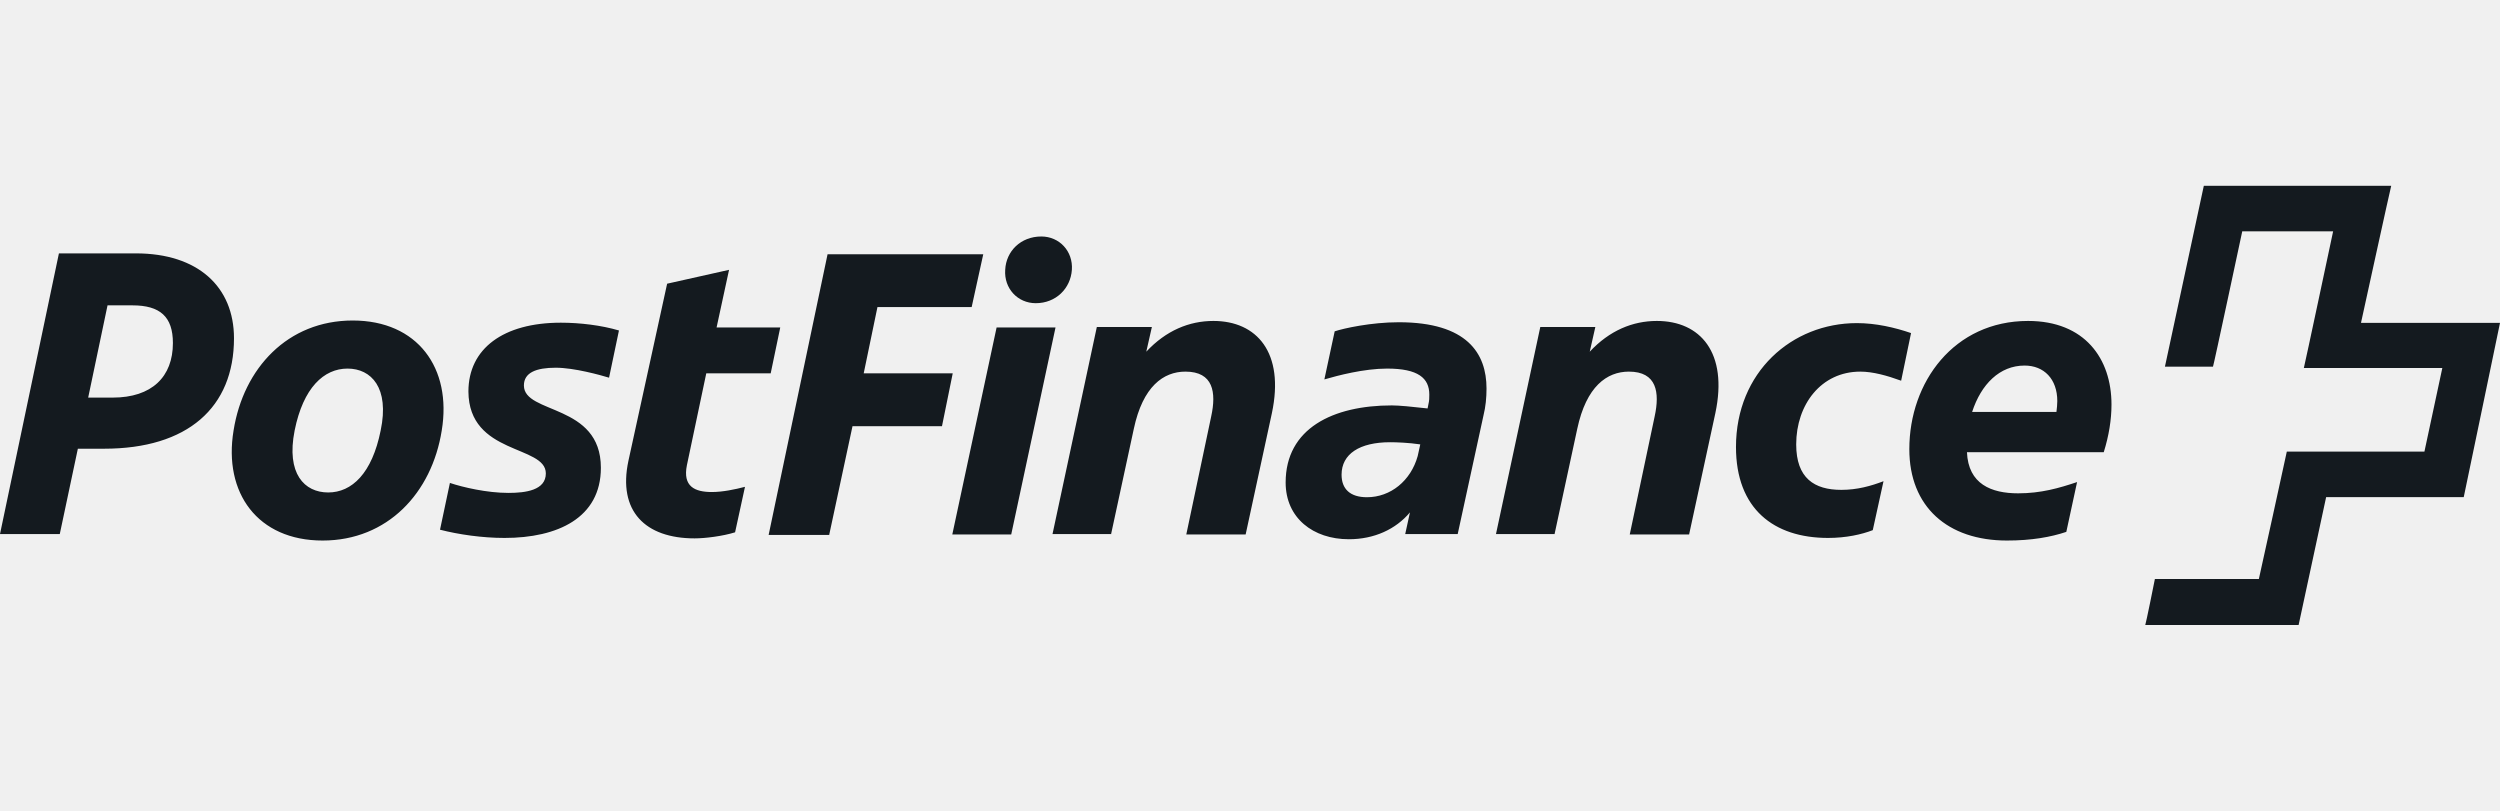
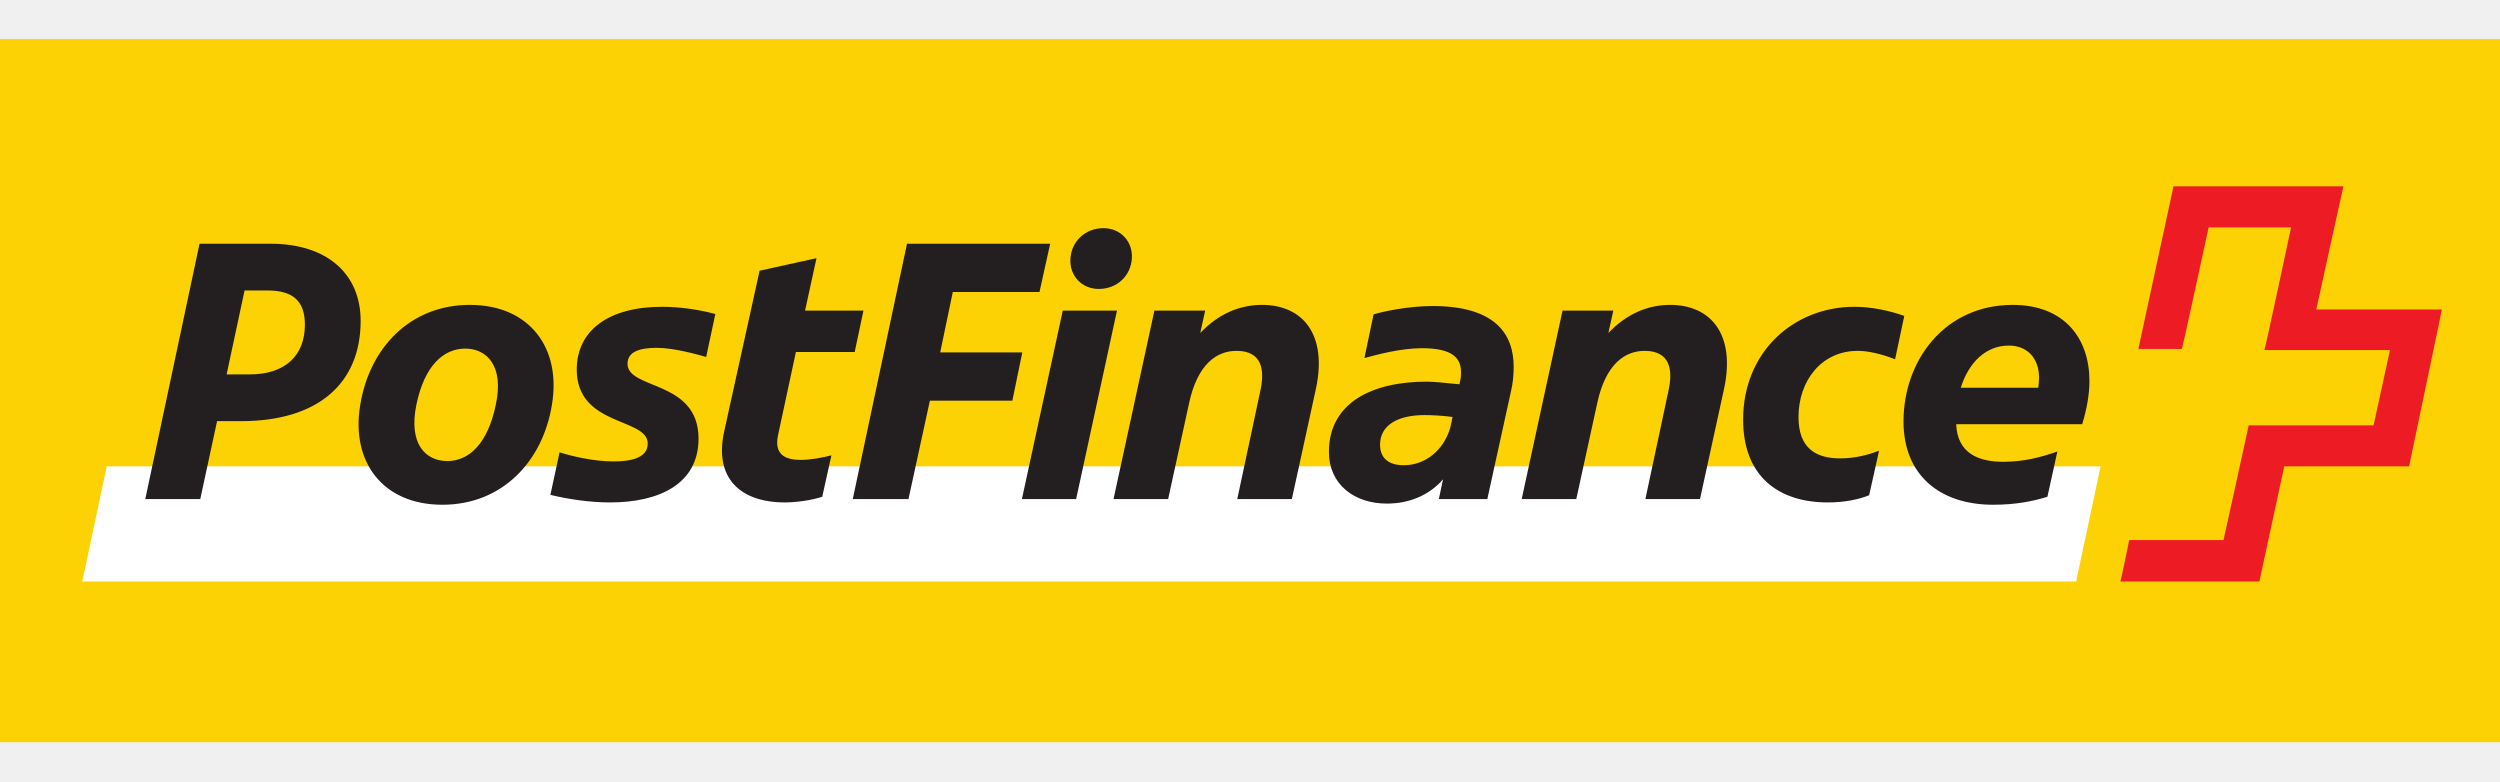
- <svg xmlns="http://www.w3.org/2000/svg" width="148" height="48" viewBox="0 0 148 48" fill="none">
-   <path d="M139.776 19.088C139.776 19.088 141.534 11.052 141.56 11H130.466C130.466 11.052 128.164 21.654 128.164 21.706H131.009C131.034 21.706 132.741 13.696 132.741 13.696H138.121C138.121 13.696 136.414 21.732 136.388 21.784H144.586L143.526 26.735H135.379C135.379 26.787 133.724 34.278 133.724 34.278H127.569C127.569 34.304 127.026 36.974 127 37H136.078C136.078 36.974 137.707 29.431 137.707 29.431H145.853C145.853 29.405 148 19.166 148 19.114H139.776V19.088Z" fill="#141A1F" />
-   <path d="M5.22 23.538L6.366 18.077H7.843C9.472 18.077 10.236 18.744 10.236 20.308C10.236 22.308 8.989 23.538 6.671 23.538H5.22ZM4.609 26.564H6.162C11.102 26.564 13.852 24.128 13.852 20.026C13.852 16.974 11.713 15 8.046 15H3.488L0 31.615H3.539L4.609 26.564ZM19.429 29.154C18.028 29.154 16.933 28.051 17.442 25.487C17.952 22.949 19.174 21.82 20.575 21.82C21.975 21.82 23.07 22.949 22.535 25.487C22.026 28.026 20.829 29.154 19.429 29.154ZM19.098 32C22.943 32 25.565 29.18 26.151 25.487C26.762 21.795 24.725 18.974 20.88 18.974C17.035 18.974 14.412 21.795 13.827 25.487C13.216 29.18 15.253 32 19.098 32ZM32.313 28.026C32.313 29.026 31.116 29.18 30.098 29.18C28.825 29.18 27.399 28.846 26.635 28.59L26.049 31.359C27.144 31.641 28.544 31.846 29.869 31.846C33.001 31.846 35.572 30.667 35.572 27.692C35.572 23.872 31.015 24.538 31.015 22.82C31.015 22.051 31.753 21.769 32.899 21.769C33.994 21.769 35.547 22.205 36.056 22.359L36.642 19.564C35.598 19.256 34.325 19.103 33.204 19.103C29.792 19.103 27.73 20.641 27.73 23.18C27.755 26.949 32.313 26.333 32.313 28.026ZM45.63 22.077L46.191 19.385H42.422L43.16 15.974L39.494 16.795L37.202 27.282C36.566 30.256 38.195 31.872 41.123 31.872C41.735 31.872 42.779 31.744 43.517 31.513L44.103 28.82C43.517 28.974 42.779 29.128 42.142 29.128C41.123 29.128 40.41 28.795 40.665 27.538L41.811 22.103H45.63V22.077ZM49.093 31.641L50.468 25.231H55.765L56.401 22.103H51.131L51.945 18.18H57.522L58.209 15.051H48.992L45.503 31.667H49.093V31.641ZM58.999 19.385L56.376 31.641H59.864L62.487 19.385H58.999ZM59.508 15.974C59.432 17.077 60.246 17.949 61.316 17.949C62.513 17.949 63.379 17.077 63.455 15.974C63.531 14.872 62.716 14 61.647 14C60.425 14 59.559 14.872 59.508 15.974ZM65.772 31.641L67.122 25.385C67.656 22.872 68.879 22 70.177 22C71.832 22 72.011 23.231 71.705 24.641L70.228 31.641H73.742L75.295 24.462C76.059 20.872 74.404 19 71.832 19C70.406 19 69.031 19.564 67.86 20.82L68.191 19.359H64.932L62.309 31.615H65.772V31.641ZM82.807 19.077C81.177 19.077 79.548 19.436 79.013 19.615L78.402 22.462C79.191 22.231 80.745 21.82 82.12 21.82C83.953 21.82 84.615 22.385 84.615 23.359C84.615 23.538 84.615 23.718 84.564 23.923L84.513 24.18C83.622 24.077 82.807 24 82.4 24C78.911 24 76.11 25.359 76.11 28.564C76.11 30.667 77.74 31.923 79.853 31.923C81.356 31.923 82.629 31.333 83.469 30.333L83.189 31.615H86.296L87.823 24.59C87.951 24.077 88.002 23.538 88.002 23C88.002 20.923 86.856 19.077 82.807 19.077ZM79.421 28.103C79.421 26.872 80.49 26.18 82.298 26.18C82.654 26.18 83.393 26.205 84.08 26.308L83.927 27C83.52 28.462 82.323 29.436 80.923 29.436C79.93 29.436 79.421 28.949 79.421 28.103ZM92.025 31.641L93.374 25.385C93.909 22.872 95.131 22 96.43 22C98.085 22 98.263 23.231 97.958 24.641L96.481 31.641H99.995L101.548 24.462C102.312 20.872 100.657 19 98.085 19C96.659 19 95.284 19.564 94.113 20.82L94.444 19.359H91.185L88.562 31.615H92.025V31.641ZM109.009 29C107.405 29 106.335 28.308 106.335 26.308C106.335 23.949 107.812 22 110.129 22C110.868 22 111.708 22.231 112.548 22.538L113.134 19.718C112.166 19.385 111.046 19.128 109.926 19.128C106.081 19.128 102.77 22.026 102.77 26.462C102.77 30.128 105.011 31.846 108.22 31.846C109.289 31.846 110.206 31.641 110.868 31.385L111.504 28.487C110.766 28.769 109.951 29 109.009 29ZM122.326 31.487L122.963 28.538C121.893 28.897 120.824 29.205 119.474 29.205C117.896 29.205 116.521 28.667 116.444 26.769H124.542C124.847 25.795 125 24.846 125 23.949C125 21.231 123.421 19 120.06 19C115.68 19 113.032 22.615 113.032 26.59C113.032 30 115.298 32 118.812 32C120.264 32 121.41 31.795 122.326 31.487ZM119.856 21.641C121.002 21.641 121.792 22.436 121.792 23.744C121.792 23.974 121.766 24.154 121.741 24.385H116.75C117.285 22.744 118.38 21.641 119.856 21.641Z" fill="#141A1F" />
+ <svg xmlns="http://www.w3.org/2000/svg" width="128" height="40" viewBox="0 0 128 40" fill="none">
+   <path d="M0 38H128V2H0V38Z" fill="#FCD205" />
+   <path d="M106.299 29.77L107.55 23.877H5.465L4.213 29.77H106.299Z" fill="white" />
+   <path d="M118.594 15.844C118.594 15.844 119.963 9.599 119.982 9.541H111.283C111.283 9.58 109.485 17.827 109.485 17.866C109.504 17.866 111.714 17.866 111.714 17.866C111.733 17.866 113.082 11.642 113.082 11.642H117.304C117.304 11.642 115.975 17.886 115.936 17.925C115.975 17.925 122.367 17.925 122.367 17.925L121.527 21.776C121.527 21.776 115.154 21.776 115.134 21.776C115.134 21.815 113.844 27.651 113.844 27.651C113.844 27.651 109.055 27.651 109.016 27.651C109.016 27.67 108.585 29.751 108.566 29.77H115.681C115.681 29.751 116.953 23.877 116.953 23.877C116.953 23.877 123.305 23.877 123.345 23.877C123.345 23.857 125.026 15.882 125.026 15.844H118.594Z" fill="#ED1C24" />
+   <path d="M102.854 17.693C103.773 17.693 104.399 18.315 104.399 19.346C104.399 19.52 104.379 19.676 104.36 19.851H100.391C100.802 18.548 101.681 17.693 102.854 17.693ZM104.828 25.434L105.337 23.119C104.477 23.411 103.636 23.644 102.562 23.644C101.31 23.644 100.216 23.217 100.157 21.718H106.608C106.842 20.959 106.979 20.201 106.979 19.502C106.979 17.361 105.728 15.61 103.05 15.61C99.57 15.61 97.459 18.451 97.459 21.583C97.459 24.267 99.257 25.843 102.053 25.843C103.187 25.843 104.085 25.667 104.828 25.434ZM94.214 23.469C92.943 23.469 92.083 22.925 92.083 21.349C92.083 19.502 93.256 17.964 95.114 17.964C95.7 17.964 96.365 18.14 97.029 18.393L97.499 16.175C96.736 15.903 95.836 15.708 94.937 15.708C91.868 15.708 89.248 17.984 89.248 21.486C89.248 24.364 91.028 25.725 93.588 25.725C94.448 25.725 95.171 25.57 95.7 25.357L96.208 23.08C95.622 23.294 94.976 23.469 94.214 23.469ZM80.706 25.551L81.781 20.629C82.211 18.645 83.189 17.964 84.206 17.964C85.515 17.964 85.672 18.938 85.417 20.046L84.244 25.551H87.04L88.271 19.91C88.877 17.089 87.568 15.61 85.515 15.61C84.381 15.61 83.287 16.058 82.348 17.05L82.602 15.903H80.002L77.911 25.551H80.706ZM70.659 22.769C70.659 21.797 71.519 21.252 72.945 21.252C73.22 21.252 73.825 21.272 74.373 21.349L74.255 21.894C73.922 23.041 72.985 23.82 71.871 23.82C71.069 23.82 70.659 23.431 70.659 22.769ZM73.356 15.669C72.066 15.669 70.756 15.961 70.326 16.097L69.857 18.334C70.482 18.16 71.714 17.828 72.809 17.828C74.275 17.828 74.803 18.276 74.803 19.035C74.803 19.17 74.803 19.326 74.764 19.481L74.724 19.676C74.021 19.599 73.356 19.541 73.043 19.541C70.268 19.541 68.04 20.61 68.04 23.139C68.04 24.792 69.329 25.784 71.01 25.784C72.203 25.784 73.22 25.317 73.884 24.539L73.669 25.551H76.151L77.364 20.027C77.461 19.618 77.5 19.19 77.5 18.782C77.5 17.128 76.582 15.669 73.356 15.669ZM59.809 25.551L60.884 20.629C61.315 18.645 62.291 17.964 63.309 17.964C64.619 17.964 64.775 18.938 64.521 20.046L63.348 25.551H66.143L67.374 19.91C67.98 17.089 66.671 15.61 64.619 15.61C63.483 15.61 62.389 16.058 61.451 17.05L61.705 15.903H59.105L57.013 25.551H59.809ZM54.805 13.238C54.746 14.113 55.391 14.794 56.251 14.794C57.209 14.794 57.893 14.113 57.951 13.238C58.011 12.363 57.365 11.682 56.505 11.682C55.548 11.682 54.863 12.363 54.805 13.238ZM54.413 15.903L52.322 25.551H55.098L57.19 15.903H54.413ZM46.515 25.551L47.61 20.513H51.833L52.342 18.042H48.138L48.784 14.949H53.222L53.769 12.479H46.438L43.662 25.551H46.515ZM43.76 18.023L44.209 15.903H41.219L41.805 13.219L38.892 13.86L37.074 22.107C36.566 24.442 37.856 25.725 40.201 25.725C40.691 25.725 41.511 25.629 42.099 25.434L42.568 23.314C42.099 23.431 41.511 23.547 41.004 23.547C40.201 23.547 39.635 23.275 39.831 22.302L40.75 18.023H43.76ZM33.164 22.711C33.164 23.489 32.207 23.625 31.405 23.625C30.389 23.625 29.255 23.353 28.65 23.158L28.18 25.337C29.06 25.551 30.174 25.725 31.229 25.725C33.731 25.725 35.765 24.792 35.765 22.458C35.765 19.443 32.129 19.968 32.129 18.626C32.129 18.023 32.715 17.809 33.633 17.809C34.513 17.809 35.746 18.16 36.156 18.276L36.625 16.078C35.785 15.845 34.787 15.708 33.888 15.708C31.171 15.708 29.529 16.915 29.529 18.918C29.529 21.855 33.164 21.369 33.164 22.711ZM22.648 25.843C25.717 25.843 27.789 23.625 28.258 20.727C28.747 17.828 27.125 15.61 24.055 15.61C20.986 15.61 18.914 17.828 18.445 20.727C17.956 23.625 19.579 25.843 22.648 25.843ZM22.902 23.606C21.788 23.606 20.908 22.73 21.318 20.727C21.729 18.724 22.706 17.848 23.821 17.848C24.935 17.848 25.815 18.742 25.384 20.727C24.974 22.711 24.016 23.606 22.902 23.606ZM11.114 21.563H12.346C16.275 21.563 18.465 19.638 18.465 16.428C18.465 14.035 16.763 12.479 13.851 12.479H10.216L7.439 25.551H10.254L11.114 21.563ZM11.603 19.17L12.522 14.872H13.695C14.985 14.872 15.61 15.397 15.61 16.623C15.61 18.198 14.613 19.17 12.777 19.17H11.603Z" fill="#231F20" />
</svg>
